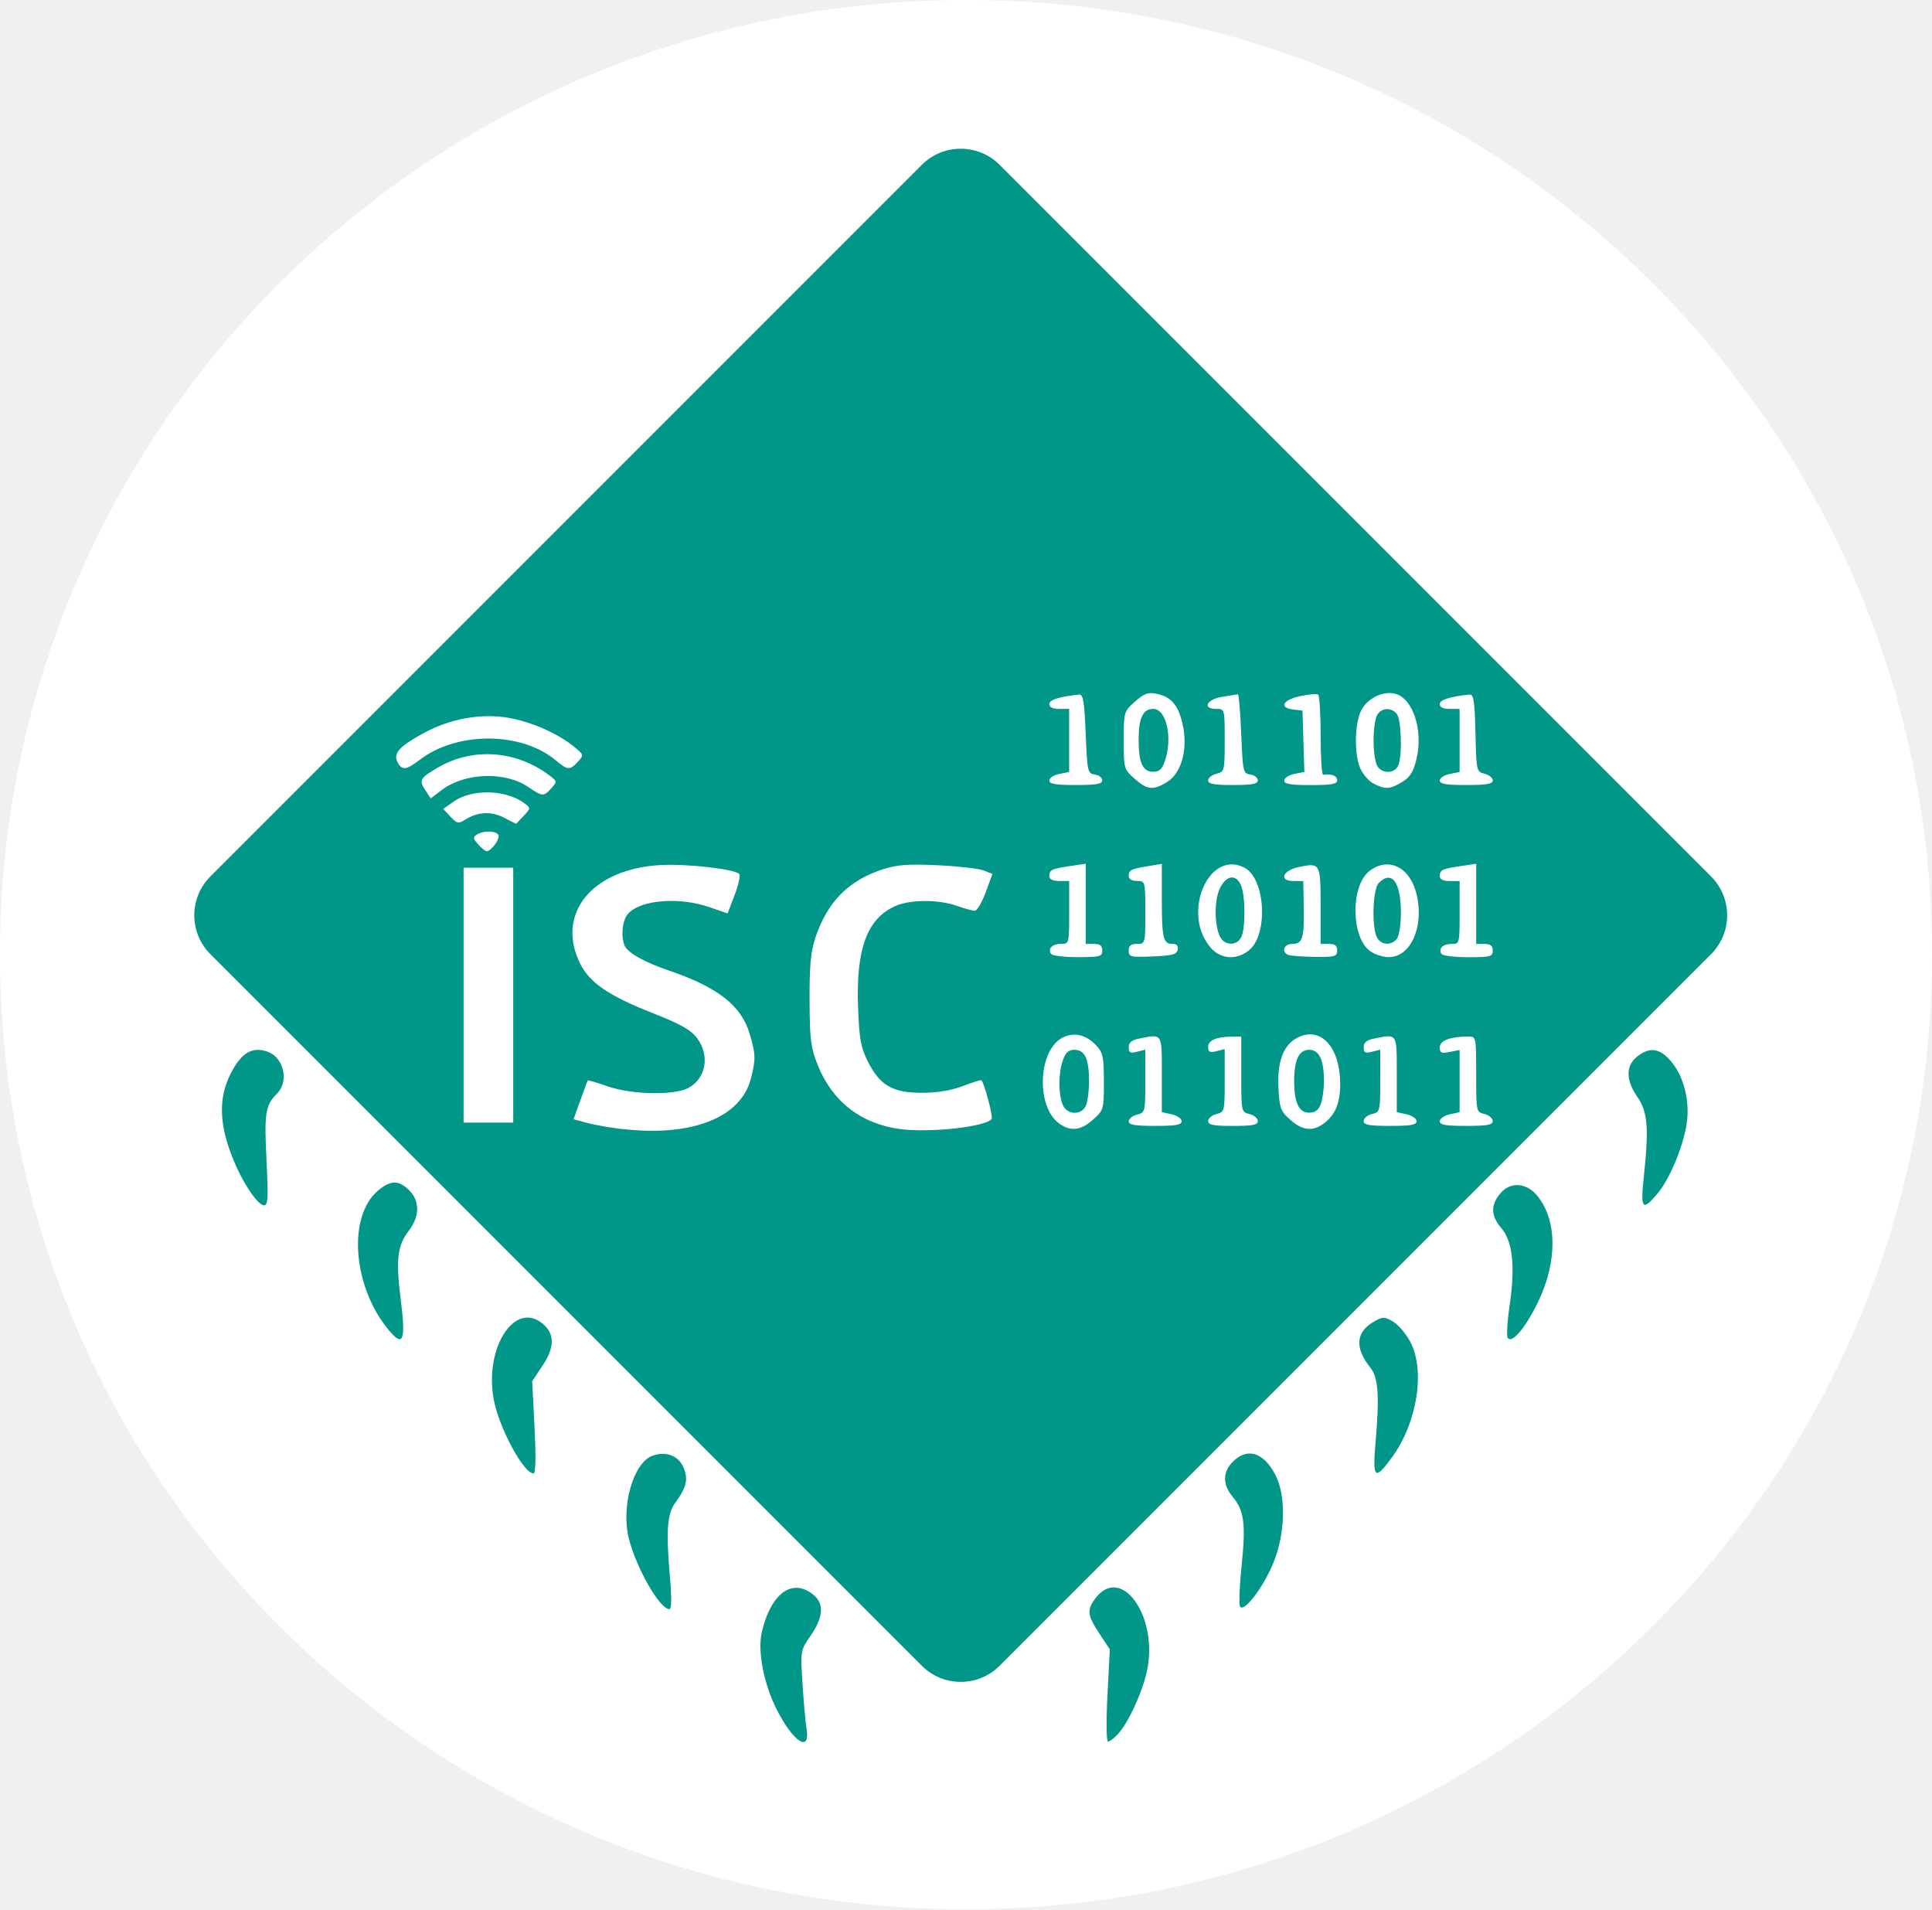
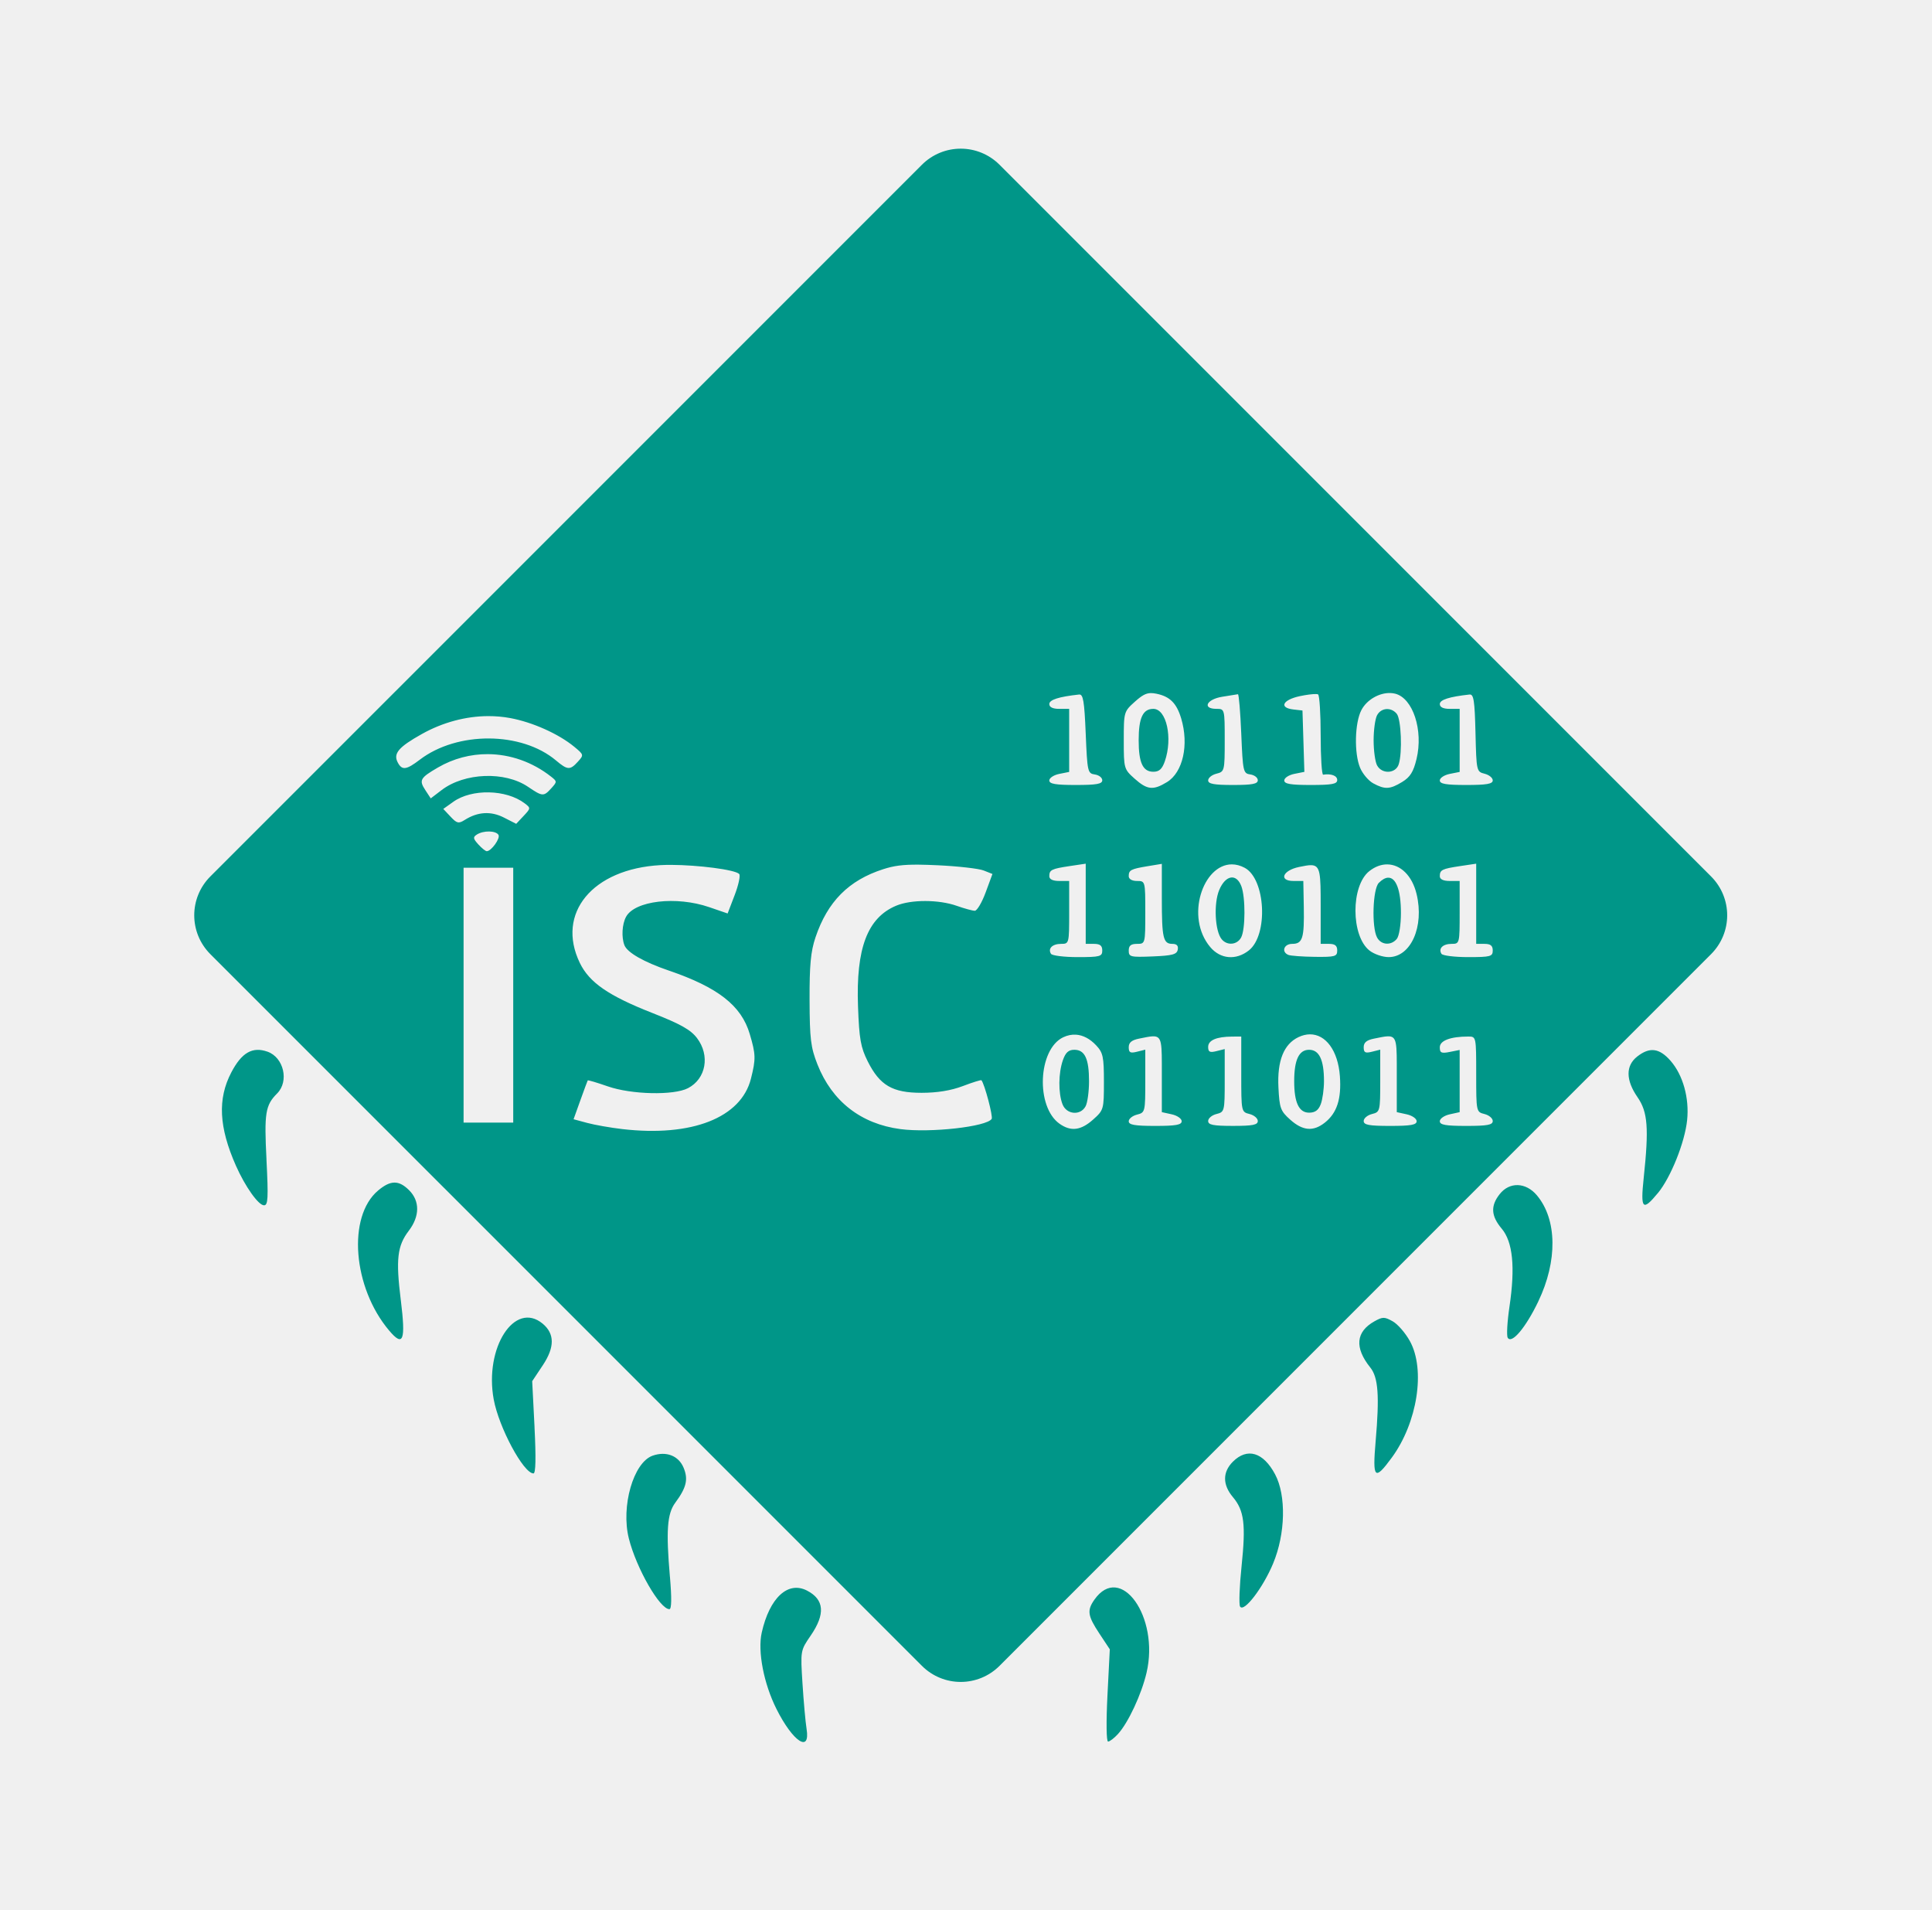
<svg xmlns="http://www.w3.org/2000/svg" width="67.405mm" height="66.598mm" viewBox="0 0 67.405 66.598" version="1.1" id="svg8">
  <defs id="defs2" />
  <g id="layer2" transform="translate(-74.52343,-62.57729)" />
  <g id="layer1" transform="translate(-74.52343,-62.57729)">
-     <ellipse style="fill:#ffffff;stroke:none;stroke-width:0.266;stroke-miterlimit:4;stroke-dasharray:none;stroke-dashoffset:0;stroke-opacity:1" id="path920" cx="108.226" cy="95.876" rx="33.703" ry="33.299" />
    <g id="g26" transform="translate(129.3585,6.949008)" />
-     <rect style="fill:#009688;fill-opacity:1;stroke:none;stroke-width:0.364;stroke-linecap:square;stroke-linejoin:bevel;stroke-miterlimit:4;stroke-dasharray:none;stroke-dashoffset:0;stroke-opacity:1;paint-order:stroke fill markers" id="rect908" width="38.939" height="38.939" x="123.752" y="-29.042" transform="rotate(45)" rx="1.919" />
+     <path id="rect908" style="fill:#009688;fill-opacity:1;stroke:none;stroke-width:1.376;stroke-linecap:square;stroke-linejoin:bevel;stroke-miterlimit:4;stroke-dasharray:none;stroke-dashoffset:0;stroke-opacity:1;paint-order:stroke fill markers" d="M 126.684 19.6 C 124.83 19.6 122.975 20.31 121.555 21.73 L 27.744 115.539 C 24.903 118.38 24.903 122.956 27.744 125.797 L 121.555 219.605 C 124.396 222.447 128.971 222.447 131.812 219.605 L 225.621 125.797 C 228.462 122.956 228.462 118.38 225.621 115.539 L 131.812 21.73 C 130.392 20.31 128.538 19.6 126.684 19.6 z M 183.355 91.365 C 183.566 91.373 183.771 91.401 183.971 91.451 C 186.314 92.039 187.699 96.262 186.791 100.049 C 186.38 101.761 185.953 102.444 184.895 103.09 C 183.283 104.072 182.613 104.104 181.08 103.271 C 180.453 102.931 179.672 102.005 179.344 101.215 C 178.549 99.305 178.637 95.31 179.512 93.623 C 180.227 92.244 181.884 91.309 183.355 91.365 z M 151.738 91.373 C 151.959 91.368 152.194 91.397 152.465 91.451 C 154.254 91.809 155.15 92.696 155.754 94.711 C 156.797 98.192 155.985 101.825 153.879 103.109 C 152.057 104.22 151.271 104.137 149.609 102.652 C 148.208 101.4 148.184 101.316 148.184 97.598 C 148.184 93.854 148.2 93.804 149.658 92.5 C 150.555 91.699 151.077 91.388 151.738 91.373 z M 173.512 91.5 C 173.657 91.503 173.76 91.518 173.807 91.547 C 173.994 91.663 174.148 94.103 174.148 96.969 C 174.148 99.835 174.295 102.157 174.475 102.129 C 175.532 101.962 176.33 102.264 176.33 102.834 C 176.33 103.361 175.65 103.488 172.838 103.488 C 170.167 103.488 169.348 103.348 169.348 102.889 C 169.348 102.559 169.945 102.169 170.674 102.023 L 171.998 101.758 L 171.873 97.715 L 171.748 93.67 L 170.549 93.533 C 168.614 93.311 169.125 92.262 171.406 91.775 C 172.255 91.594 173.076 91.491 173.512 91.5 z M 163.238 91.523 C 163.358 91.505 163.556 93.845 163.676 96.725 C 163.885 101.746 163.934 101.966 164.875 102.1 C 165.415 102.176 165.857 102.52 165.857 102.863 C 165.857 103.349 165.131 103.488 162.584 103.488 C 160.079 103.488 159.311 103.346 159.311 102.881 C 159.311 102.547 159.802 102.151 160.402 102 C 161.47 101.732 161.494 101.639 161.494 97.59 C 161.494 93.468 161.489 93.451 160.402 93.451 C 158.488 93.451 159.093 92.189 161.166 91.857 C 162.186 91.695 163.118 91.543 163.238 91.523 z M 142.293 91.561 C 142.832 91.502 142.986 92.414 143.166 96.725 C 143.375 101.746 143.424 101.968 144.365 102.102 C 144.905 102.178 145.348 102.522 145.348 102.865 C 145.348 103.355 144.594 103.488 141.857 103.488 C 139.186 103.488 138.365 103.348 138.365 102.889 C 138.365 102.559 138.956 102.171 139.676 102.027 L 140.984 101.766 L 140.984 97.609 L 140.984 93.453 L 139.676 93.453 C 138.821 93.453 138.365 93.233 138.365 92.818 C 138.365 92.254 139.621 91.852 142.293 91.561 z M 193.783 91.561 C 194.326 91.501 194.461 92.365 194.562 96.611 C 194.683 101.65 194.702 101.738 195.762 102.004 C 196.354 102.152 196.838 102.547 196.838 102.881 C 196.838 103.349 196.039 103.488 193.348 103.488 C 190.677 103.488 189.857 103.348 189.857 102.889 C 189.857 102.559 190.446 102.171 191.166 102.027 L 192.475 101.766 L 192.475 97.609 L 192.475 93.453 L 191.166 93.453 C 190.311 93.453 189.857 93.233 189.857 92.818 C 189.857 92.254 191.111 91.852 193.783 91.561 z M 152.084 93.453 C 150.7 93.453 150.148 94.636 150.148 97.598 C 150.148 100.56 150.7 101.744 152.084 101.744 C 152.85 101.744 153.24 101.388 153.596 100.369 C 154.664 97.305 153.822 93.453 152.084 93.453 z M 182.799 93.482 C 182.311 93.52 181.85 93.796 181.582 94.297 C 181.334 94.761 181.129 96.246 181.129 97.598 C 181.129 98.949 181.334 100.434 181.582 100.898 C 182.221 102.092 184.041 102.005 184.439 100.762 C 184.938 99.205 184.764 94.806 184.176 94.098 C 183.801 93.646 183.287 93.445 182.799 93.482 z M 64.379 94.408 C 65.363 94.405 66.337 94.491 67.287 94.668 C 70.237 95.216 73.667 96.754 75.727 98.453 C 76.991 99.496 77 99.533 76.205 100.412 C 75.17 101.556 74.838 101.537 73.309 100.25 C 68.769 96.43 60.3 96.384 55.357 100.154 C 53.581 101.509 53.017 101.584 52.455 100.533 L 52.455 100.531 C 51.822 99.349 52.545 98.492 55.625 96.77 C 58.379 95.229 61.425 94.419 64.379 94.408 z M 64.336 99.422 C 67.256 99.438 70.182 100.437 72.658 102.381 C 73.47 103.018 73.47 103.066 72.699 103.918 C 71.691 105.032 71.536 105.024 69.631 103.73 C 66.572 101.655 61.252 101.856 58.227 104.164 L 56.799 105.254 L 56.09 104.172 C 55.225 102.852 55.391 102.555 57.748 101.184 C 59.798 99.991 62.065 99.409 64.336 99.422 z M 64.479 104.461 C 66.219 104.497 67.958 104.98 69.172 105.898 C 69.999 106.525 69.997 106.555 69.041 107.572 L 68.068 108.609 L 66.453 107.785 C 64.736 106.909 62.997 107.012 61.291 108.09 C 60.468 108.61 60.254 108.561 59.408 107.66 L 58.453 106.645 L 59.775 105.703 C 60.994 104.835 62.738 104.424 64.479 104.461 z M 64.504 109.619 C 65.061 109.628 65.553 109.778 65.729 110.062 C 66.007 110.514 64.786 112.217 64.184 112.217 C 64.018 112.217 63.516 111.811 63.068 111.316 C 62.372 110.547 62.347 110.359 62.893 110.014 C 63.326 109.74 63.947 109.61 64.504 109.619 z M 143.166 113.863 L 143.166 119.148 L 143.166 124.434 L 144.258 124.434 C 145.058 124.434 145.348 124.667 145.348 125.307 C 145.348 126.101 145.057 126.18 142.102 126.18 C 140.316 126.18 138.732 125.984 138.584 125.744 C 138.15 125.042 138.771 124.434 139.92 124.434 C 140.974 124.434 140.984 124.393 140.984 120.289 L 140.984 116.143 L 139.676 116.143 C 138.827 116.143 138.365 115.921 138.365 115.514 C 138.365 114.678 138.654 114.537 141.094 114.172 L 143.166 113.863 z M 194.656 113.863 L 194.656 119.148 L 194.656 124.434 L 195.748 124.434 C 196.548 124.434 196.838 124.667 196.838 125.307 C 196.838 126.101 196.548 126.18 193.592 126.18 C 191.806 126.18 190.223 125.984 190.074 125.744 C 189.641 125.042 190.261 124.434 191.41 124.434 C 192.465 124.434 192.475 124.393 192.475 120.289 L 192.475 116.143 L 191.166 116.143 C 190.317 116.143 189.857 115.921 189.857 115.514 C 189.857 114.678 190.144 114.537 192.584 114.172 L 194.656 113.863 z M 153.203 113.885 L 153.203 118.469 C 153.203 123.665 153.381 124.434 154.59 124.434 C 155.172 124.434 155.402 124.68 155.303 125.197 C 155.183 125.826 154.599 125.984 151.998 126.09 C 149.066 126.209 148.838 126.154 148.838 125.326 C 148.838 124.666 149.122 124.434 149.93 124.434 C 151.017 124.434 151.021 124.419 151.021 120.289 C 151.021 116.158 151.017 116.143 149.93 116.143 C 149.271 116.143 148.838 115.893 148.838 115.514 C 148.838 114.704 149.108 114.562 151.348 114.191 L 153.203 113.885 z M 162.436 113.953 C 162.978 113.954 163.548 114.096 164.135 114.41 C 166.892 115.886 167.258 123.268 164.674 125.301 C 162.983 126.631 160.928 126.452 159.586 124.857 C 156.248 120.89 158.64 113.944 162.436 113.953 z M 182.938 113.957 C 184.657 113.976 186.206 115.409 186.797 117.873 C 187.825 122.158 186.042 126.18 183.113 126.18 C 182.327 126.18 181.19 125.792 180.588 125.318 C 178.127 123.383 178.112 116.772 180.562 114.844 C 181.34 114.232 182.156 113.948 182.938 113.957 z M 121.164 113.992 C 121.877 113.999 122.697 114.026 123.668 114.072 C 126.352 114.199 129.069 114.508 129.707 114.76 L 130.867 115.219 L 129.973 117.645 C 129.481 118.979 128.837 120.07 128.541 120.07 C 128.245 120.07 127.169 119.776 126.148 119.416 C 123.79 118.584 120.15 118.576 118.18 119.4 C 114.383 120.987 112.857 125.012 113.141 132.688 C 113.299 136.986 113.492 138.071 114.422 139.926 C 116.011 143.094 117.685 144.071 121.521 144.07 C 123.585 144.07 125.403 143.773 126.965 143.18 C 128.255 142.69 129.358 142.346 129.416 142.416 C 129.834 142.923 130.962 147.187 130.764 147.508 C 130.126 148.539 122.655 149.376 118.73 148.855 C 113.521 148.165 109.713 145.197 107.791 140.326 C 106.906 138.084 106.771 136.965 106.752 131.852 C 106.737 127.252 106.905 125.441 107.529 123.588 C 109.122 118.859 111.904 116.056 116.467 114.588 C 117.852 114.142 119.025 113.972 121.164 113.992 z M 88.518 114.021 C 92.05 114.038 96.897 114.645 97.469 115.217 C 97.657 115.405 97.391 116.655 96.879 117.994 L 95.947 120.428 L 93.525 119.596 C 89.178 118.1 83.691 118.74 82.547 120.877 C 82.027 121.848 81.931 123.551 82.336 124.607 C 82.708 125.578 84.897 126.829 88.184 127.951 C 94.679 130.168 97.752 132.57 98.859 136.301 C 99.662 139.005 99.679 139.598 99.023 142.201 C 97.724 147.36 91.227 149.91 82.074 148.854 C 80.514 148.674 78.427 148.308 77.436 148.041 L 75.633 147.555 L 76.531 145.049 C 77.026 143.67 77.462 142.494 77.5 142.434 C 77.538 142.373 78.729 142.727 80.148 143.221 C 83.267 144.306 88.837 144.433 90.717 143.461 C 93.101 142.228 93.655 139.143 91.904 136.848 C 91.072 135.756 89.733 135.004 86.037 133.553 C 80.242 131.278 77.708 129.531 76.459 126.951 C 73.288 120.402 78.124 114.542 87.102 114.053 C 87.536 114.029 88.013 114.019 88.518 114.021 z M 172.924 114.061 C 174.121 114.101 174.148 115.199 174.148 119.402 L 174.148 124.434 L 175.238 124.434 C 176.038 124.434 176.33 124.667 176.33 125.307 C 176.33 126.097 176.051 126.176 173.385 126.145 C 171.765 126.126 170.193 126.012 169.893 125.891 C 168.928 125.501 169.295 124.434 170.393 124.434 C 171.763 124.434 171.997 123.688 171.922 119.574 L 171.859 116.143 L 170.572 116.143 C 168.579 116.143 169.125 114.748 171.295 114.297 C 171.996 114.151 172.525 114.047 172.924 114.061 z M 61.129 114.398 L 64.402 114.398 L 67.676 114.398 L 67.676 131.197 L 67.676 147.998 L 64.402 147.998 L 61.129 147.998 L 61.129 131.197 L 61.129 114.398 z M 162.293 115.693 C 161.749 115.789 161.181 116.345 160.768 117.336 C 160.022 119.121 160.206 122.754 161.096 123.826 C 161.819 124.697 163.132 124.576 163.66 123.59 C 164.231 122.523 164.246 118.302 163.686 116.826 C 163.358 115.965 162.837 115.598 162.293 115.693 z M 182.998 115.711 C 182.644 115.738 182.246 115.961 181.814 116.393 C 181.013 117.194 180.851 122.224 181.582 123.59 C 182.121 124.597 183.428 124.692 184.186 123.779 C 184.494 123.408 184.73 121.926 184.73 120.361 C 184.73 117.304 184.06 115.629 182.998 115.711 z M 172.719 136.361 C 174.8 136.342 176.435 138.48 176.682 141.885 C 176.899 144.889 176.292 146.747 174.684 148.012 C 173.166 149.205 171.782 149.085 170.135 147.613 C 168.848 146.464 168.715 146.096 168.578 143.357 C 168.404 139.851 169.281 137.651 171.219 136.73 C 171.735 136.485 172.238 136.366 172.719 136.361 z M 141.883 136.406 C 142.814 136.467 143.724 136.942 144.543 137.814 C 145.451 138.781 145.566 139.322 145.566 142.613 C 145.566 146.251 145.539 146.349 144.141 147.598 C 142.533 149.034 141.215 149.201 139.727 148.158 C 136.549 145.932 136.863 138.332 140.199 136.748 C 140.758 136.483 141.324 136.37 141.883 136.406 z M 151.984 136.623 C 153.266 136.569 153.203 137.504 153.203 141.635 L 153.203 146.619 L 154.512 146.906 C 155.232 147.064 155.82 147.474 155.82 147.814 C 155.82 148.298 155.055 148.434 152.33 148.434 C 149.639 148.434 148.838 148.294 148.838 147.826 C 148.838 147.492 149.33 147.096 149.93 146.945 C 150.998 146.677 151.021 146.585 151.021 142.527 L 151.021 138.381 L 149.93 138.654 C 149.041 138.877 148.838 138.768 148.838 138.062 C 148.838 137.442 149.226 137.121 150.203 136.926 C 150.981 136.77 151.557 136.641 151.984 136.623 z M 182.965 136.623 C 184.246 136.569 184.184 137.504 184.184 141.635 L 184.184 146.619 L 185.494 146.906 C 186.214 147.064 186.803 147.474 186.803 147.814 C 186.803 148.298 186.036 148.434 183.311 148.434 C 180.518 148.434 179.82 148.304 179.82 147.787 C 179.82 147.432 180.312 147.018 180.912 146.867 C 181.979 146.6 182.002 146.505 182.002 142.488 L 182.002 138.381 L 180.912 138.654 C 180.023 138.877 179.82 138.768 179.82 138.062 C 179.82 137.442 180.206 137.121 181.184 136.926 C 181.961 136.77 182.538 136.641 182.965 136.623 z M 163.676 136.65 L 163.676 141.621 C 163.676 146.559 163.682 146.593 164.766 146.865 C 165.366 147.016 165.857 147.432 165.857 147.787 C 165.857 148.3 165.183 148.432 162.584 148.432 C 159.984 148.432 159.311 148.3 159.311 147.787 C 159.311 147.432 159.802 147.018 160.402 146.867 C 161.47 146.599 161.494 146.507 161.494 142.449 L 161.494 138.303 L 160.402 138.576 C 159.525 138.797 159.311 138.687 159.311 138.02 C 159.311 137.141 160.411 136.668 162.475 136.658 L 163.676 136.65 z M 193.621 136.652 C 194.651 136.652 194.656 136.682 194.656 141.623 C 194.656 146.561 194.665 146.595 195.748 146.867 C 196.348 147.018 196.838 147.432 196.838 147.787 C 196.838 148.304 196.14 148.434 193.348 148.434 C 190.622 148.434 189.857 148.298 189.857 147.814 C 189.857 147.474 190.446 147.064 191.166 146.906 L 192.475 146.619 L 192.475 142.52 L 192.475 138.42 L 191.166 138.682 C 190.061 138.903 189.857 138.807 189.857 138.07 C 189.857 137.183 191.266 136.652 193.621 136.652 z M 141.666 138.398 C 140.9 138.398 140.51 138.752 140.154 139.771 C 139.561 141.473 139.536 144.085 140.1 145.568 C 140.623 146.946 142.471 147.113 143.15 145.844 C 143.399 145.38 143.602 143.895 143.602 142.543 C 143.602 139.581 143.05 138.398 141.666 138.398 z M 172.621 138.398 C 171.285 138.398 170.656 139.723 170.656 142.543 C 170.656 145.363 171.285 146.689 172.621 146.689 C 173.413 146.689 173.855 146.367 174.158 145.57 C 174.392 144.954 174.584 143.591 174.584 142.543 C 174.584 139.723 173.957 138.398 172.621 138.398 z " transform="matrix(0.2645833,0,0,0.2645833,74.52343,62.57729)" />
    <path style="opacity:0.998;fill:#009688;fill-opacity:1;stroke-width:0.115" d="m 102.664,122.884 c -0.039,-0.243 -0.103,-0.957 -0.143,-1.587 -0.072,-1.143 -0.071,-1.148 0.285,-1.666 0.519,-0.756 0.478,-1.259 -0.127,-1.572 -0.666,-0.344 -1.307,0.251 -1.58,1.466 -0.146,0.653 0.07,1.777 0.513,2.661 0.573,1.145 1.189,1.554 1.052,0.698 z m 10.861,0.181 c 0.36,-0.393 0.824,-1.386 1.001,-2.145 0.454,-1.946 -0.908,-3.846 -1.822,-2.542 -0.262,0.374 -0.234,0.561 0.177,1.182 l 0.362,0.547 -0.082,1.609 c -0.047,0.932 -0.038,1.609 0.022,1.609 0.057,0 0.211,-0.117 0.342,-0.26 z m -15.629,-5.484 c -0.139,-1.611 -0.097,-2.204 0.187,-2.587 0.391,-0.529 0.459,-0.818 0.289,-1.224 -0.175,-0.417 -0.606,-0.583 -1.079,-0.417 -0.671,0.236 -1.111,1.769 -0.83,2.888 0.262,1.041 1.08,2.466 1.415,2.466 0.076,0 0.083,-0.384 0.019,-1.126 z m 21.046,-0.471 c 0.43,-1.031 0.46,-2.368 0.069,-3.104 -0.412,-0.776 -0.973,-0.944 -1.475,-0.442 -0.362,0.362 -0.361,0.803 6.9e-4,1.233 0.396,0.47 0.456,0.951 0.303,2.417 -0.073,0.699 -0.096,1.33 -0.051,1.403 0.133,0.215 0.799,-0.655 1.154,-1.507 z m -25.769,-4.746 -0.082,-1.609 0.37,-0.556 c 0.419,-0.629 0.417,-1.1 -0.005,-1.451 -0.974,-0.808 -2.038,0.837 -1.708,2.64 0.18,0.982 1.041,2.584 1.388,2.584 0.078,0 0.09,-0.539 0.036,-1.609 z m 29.906,1.06 c 0.896,-1.221 1.184,-3.07 0.634,-4.067 -0.156,-0.283 -0.426,-0.594 -0.601,-0.691 -0.286,-0.16 -0.349,-0.16 -0.635,-1.2e-4 -0.652,0.364 -0.702,0.919 -0.146,1.612 0.278,0.346 0.324,0.983 0.187,2.569 -0.114,1.314 -0.037,1.393 0.561,0.577 z m -34.573,-5.501 c -0.176,-1.424 -0.122,-1.89 0.28,-2.416 0.384,-0.504 0.389,-1.035 0.013,-1.411 -0.361,-0.361 -0.649,-0.358 -1.085,0.009 -1.078,0.907 -0.882,3.383 0.385,4.882 0.496,0.587 0.583,0.359 0.408,-1.063 z m 39.685,0.052 c 0.678,-1.41 0.66,-2.863 -0.048,-3.704 -0.386,-0.459 -0.956,-0.476 -1.299,-0.039 -0.322,0.409 -0.301,0.759 0.072,1.202 0.388,0.461 0.476,1.342 0.271,2.722 -0.078,0.524 -0.105,1.012 -0.061,1.084 0.14,0.227 0.626,-0.35 1.066,-1.265 z m -44.37,-4.95 c -0.083,-1.626 -0.039,-1.896 0.371,-2.307 0.424,-0.424 0.232,-1.257 -0.336,-1.457 -0.526,-0.185 -0.9,0.03 -1.264,0.726 -0.481,0.921 -0.432,1.906 0.161,3.248 0.324,0.732 0.787,1.385 0.982,1.385 0.14,0 0.153,-0.249 0.085,-1.596 z m 48.544,1.169 c 0.449,-0.545 0.94,-1.769 1.02,-2.544 0.08,-0.772 -0.145,-1.577 -0.579,-2.072 -0.392,-0.446 -0.729,-0.488 -1.164,-0.146 -0.405,0.319 -0.4,0.822 0.013,1.418 0.357,0.514 0.4,1.075 0.215,2.816 -0.116,1.093 -0.039,1.174 0.495,0.526 z" id="path24" />
-     <path style="fill:#ffffff;stroke-width:0.115" d="m 96.239,101.962 c -0.413,-0.048 -0.965,-0.144 -1.228,-0.215 l -0.477,-0.129 0.238,-0.663 c 0.131,-0.365 0.246,-0.676 0.256,-0.692 0.01,-0.016 0.325,0.078 0.701,0.208 0.825,0.287 2.299,0.32 2.796,0.063 0.631,-0.326 0.777,-1.142 0.314,-1.75 -0.22,-0.289 -0.575,-0.488 -1.553,-0.872 -1.533,-0.602 -2.204,-1.064 -2.534,-1.747 -0.839,-1.733 0.44,-3.283 2.816,-3.413 0.92,-0.05 2.571,0.135 2.743,0.308 0.05,0.05 -0.021,0.38 -0.156,0.735 l -0.247,0.644 -0.641,-0.221 c -1.15,-0.396 -2.602,-0.226 -2.905,0.339 -0.137,0.257 -0.163,0.707 -0.056,0.987 0.099,0.257 0.678,0.588 1.547,0.884 1.718,0.586 2.532,1.222 2.825,2.209 0.212,0.715 0.217,0.872 0.043,1.561 -0.344,1.365 -2.063,2.04 -4.484,1.76 z m 9.698,3.5e-4 c -1.378,-0.183 -2.385,-0.968 -2.894,-2.257 -0.234,-0.593 -0.27,-0.889 -0.275,-2.242 -0.004,-1.217 0.041,-1.696 0.206,-2.187 0.421,-1.251 1.158,-1.992 2.365,-2.381 0.489,-0.157 0.877,-0.185 1.905,-0.137 0.71,0.034 1.429,0.115 1.598,0.182 l 0.307,0.121 -0.236,0.642 c -0.13,0.353 -0.301,0.642 -0.379,0.642 -0.078,0 -0.363,-0.078 -0.633,-0.173 -0.624,-0.22 -1.587,-0.222 -2.108,-0.004 -1.004,0.42 -1.408,1.484 -1.333,3.515 0.042,1.137 0.093,1.425 0.339,1.915 0.421,0.838 0.863,1.097 1.878,1.097 0.546,-4e-5 1.027,-0.079 1.44,-0.236 0.341,-0.13 0.633,-0.221 0.648,-0.202 0.11,0.134 0.409,1.262 0.356,1.347 -0.169,0.273 -2.145,0.494 -3.184,0.357 z m 5.555,-0.184 c -0.841,-0.589 -0.757,-2.6 0.125,-3.019 0.394,-0.187 0.802,-0.087 1.149,0.282 0.24,0.256 0.271,0.399 0.271,1.27 0,0.963 -0.007,0.988 -0.377,1.318 -0.425,0.38 -0.774,0.424 -1.168,0.149 z m 0.906,-0.612 c 0.066,-0.123 0.12,-0.516 0.12,-0.874 0,-0.784 -0.146,-1.097 -0.512,-1.097 -0.203,0 -0.306,0.094 -0.4,0.364 -0.157,0.45 -0.163,1.142 -0.014,1.534 0.139,0.364 0.627,0.408 0.807,0.073 z m 7.14,0.468 c -0.34,-0.304 -0.376,-0.401 -0.412,-1.126 -0.046,-0.928 0.186,-1.51 0.698,-1.753 0.728,-0.346 1.365,0.255 1.446,1.363 0.058,0.795 -0.103,1.287 -0.528,1.622 -0.401,0.316 -0.768,0.284 -1.204,-0.106 z m 1.064,-0.541 c 0.062,-0.163 0.113,-0.523 0.113,-0.801 0,-0.746 -0.166,-1.097 -0.52,-1.097 -0.353,0 -0.52,0.351 -0.52,1.097 0,0.746 0.166,1.097 0.52,1.097 0.21,0 0.327,-0.085 0.407,-0.296 z m -6.699,0.597 c 0,-0.088 0.13,-0.193 0.289,-0.233 0.283,-0.071 0.289,-0.096 0.289,-1.169 v -1.097 l -0.289,0.072 c -0.235,0.059 -0.289,0.03 -0.289,-0.157 0,-0.164 0.102,-0.249 0.361,-0.301 0.823,-0.165 0.794,-0.211 0.794,1.246 v 1.319 l 0.346,0.076 c 0.191,0.042 0.346,0.15 0.346,0.24 0,0.128 -0.203,0.164 -0.924,0.164 -0.712,0 -0.924,-0.037 -0.924,-0.161 z m 2.771,-0.01 c 0,-0.094 0.13,-0.204 0.289,-0.243 0.283,-0.071 0.289,-0.096 0.289,-1.169 v -1.097 l -0.289,0.072 c -0.232,0.058 -0.289,0.029 -0.289,-0.147 0,-0.232 0.291,-0.358 0.837,-0.36 l 0.318,-0.002 v 1.315 c 0,1.307 0.002,1.316 0.289,1.388 0.159,0.04 0.289,0.149 0.289,0.243 0,0.136 -0.178,0.171 -0.866,0.171 -0.688,0 -0.866,-0.035 -0.866,-0.171 z m 5.426,0 c 0,-0.094 0.13,-0.204 0.289,-0.243 0.282,-0.071 0.289,-0.096 0.289,-1.159 v -1.087 l -0.289,0.072 c -0.235,0.059 -0.289,0.03 -0.289,-0.157 0,-0.164 0.102,-0.249 0.361,-0.301 0.823,-0.165 0.794,-0.211 0.794,1.246 v 1.319 l 0.346,0.076 c 0.191,0.042 0.346,0.15 0.346,0.24 0,0.128 -0.203,0.164 -0.924,0.164 -0.739,0 -0.924,-0.034 -0.924,-0.171 z m 2.655,0.007 c 0,-0.09 0.156,-0.198 0.346,-0.24 l 0.346,-0.076 v -1.085 -1.085 l -0.346,0.069 c -0.292,0.059 -0.346,0.033 -0.346,-0.162 0,-0.235 0.373,-0.375 0.996,-0.375 0.273,0 0.274,0.008 0.274,1.315 0,1.307 0.002,1.316 0.289,1.388 0.159,0.04 0.289,0.149 0.289,0.243 0,0.137 -0.185,0.171 -0.924,0.171 -0.721,0 -0.924,-0.036 -0.924,-0.164 z M 90.697,97.29 v -4.445 h 0.866 0.866 v 4.445 4.445 h -0.866 -0.866 z m 20.493,-1.443 c -0.115,-0.186 0.049,-0.346 0.353,-0.346 0.279,0 0.282,-0.011 0.282,-1.097 v -1.097 h -0.346 c -0.225,0 -0.346,-0.059 -0.346,-0.166 0,-0.221 0.076,-0.258 0.722,-0.355 l 0.548,-0.082 v 1.399 1.399 h 0.289 c 0.212,0 0.289,0.062 0.289,0.231 0,0.21 -0.077,0.231 -0.859,0.231 -0.472,0 -0.891,-0.052 -0.93,-0.115 z m 2.713,-0.11 c 0,-0.175 0.075,-0.236 0.289,-0.236 0.288,0 0.289,-0.004 0.289,-1.097 0,-1.093 -0.001,-1.097 -0.289,-1.097 -0.174,0 -0.289,-0.066 -0.289,-0.166 0,-0.214 0.071,-0.252 0.664,-0.35 l 0.491,-0.081 v 1.213 c 0,1.375 0.047,1.578 0.367,1.578 0.154,0 0.215,0.065 0.188,0.202 -0.032,0.166 -0.186,0.208 -0.874,0.236 -0.776,0.032 -0.836,0.017 -0.836,-0.202 z m 2.843,-0.124 c -1.009,-1.2 -0.038,-3.429 1.204,-2.764 0.73,0.39 0.826,2.344 0.142,2.882 -0.447,0.352 -0.991,0.305 -1.346,-0.117 z m 1.078,-0.335 c 0.151,-0.282 0.155,-1.399 0.007,-1.79 -0.173,-0.456 -0.553,-0.389 -0.772,0.135 -0.197,0.472 -0.149,1.433 0.087,1.717 0.191,0.23 0.539,0.199 0.679,-0.062 z m 1.649,0.609 c -0.255,-0.103 -0.159,-0.385 0.132,-0.385 0.363,0 0.425,-0.198 0.405,-1.286 l -0.017,-0.908 h -0.341 c -0.527,0 -0.383,-0.37 0.191,-0.489 0.742,-0.154 0.755,-0.132 0.755,1.351 v 1.331 h 0.289 c 0.212,0 0.289,0.062 0.289,0.231 0,0.209 -0.074,0.23 -0.779,0.222 -0.429,-0.005 -0.844,-0.035 -0.924,-0.067 z m 2.83,-0.151 c -0.651,-0.512 -0.655,-2.261 -0.007,-2.772 0.658,-0.518 1.422,-0.147 1.65,0.802 0.272,1.134 -0.2,2.198 -0.975,2.198 -0.208,0 -0.509,-0.103 -0.668,-0.228 z m 0.952,-0.407 c 0.082,-0.098 0.144,-0.49 0.144,-0.904 0,-1.079 -0.314,-1.507 -0.771,-1.05 -0.212,0.212 -0.255,1.543 -0.062,1.904 0.143,0.266 0.488,0.291 0.689,0.05 z m 1.558,0.52 c -0.115,-0.186 0.049,-0.346 0.353,-0.346 0.279,0 0.282,-0.011 0.282,-1.097 v -1.097 h -0.346 c -0.225,0 -0.346,-0.059 -0.346,-0.166 0,-0.221 0.076,-0.258 0.722,-0.355 l 0.548,-0.082 v 1.399 1.399 h 0.289 c 0.212,0 0.289,0.062 0.289,0.231 0,0.21 -0.077,0.231 -0.859,0.231 -0.472,0 -0.891,-0.052 -0.93,-0.115 z m -33.604,-3.817 c -0.184,-0.204 -0.191,-0.253 -0.047,-0.345 0.229,-0.145 0.657,-0.138 0.75,0.013 0.074,0.119 -0.249,0.57 -0.409,0.57 -0.044,0 -0.177,-0.107 -0.295,-0.238 z m -0.969,-0.968 -0.253,-0.269 0.35,-0.249 c 0.645,-0.459 1.844,-0.434 2.486,0.052 0.219,0.166 0.218,0.174 -0.035,0.443 l -0.258,0.274 -0.427,-0.218 c -0.454,-0.232 -0.914,-0.205 -1.366,0.081 -0.218,0.138 -0.275,0.125 -0.498,-0.114 z m -0.878,-0.923 c -0.229,-0.349 -0.185,-0.428 0.439,-0.791 1.24,-0.721 2.78,-0.598 3.945,0.317 0.215,0.169 0.215,0.181 0.011,0.407 -0.267,0.295 -0.308,0.292 -0.812,-0.05 -0.809,-0.549 -2.217,-0.496 -3.017,0.115 l -0.378,0.288 -0.187,-0.286 z m 24.744,-0.402 c -0.371,-0.331 -0.377,-0.353 -0.377,-1.337 0,-0.991 0.004,-1.004 0.39,-1.349 0.316,-0.283 0.457,-0.335 0.743,-0.278 0.473,0.095 0.71,0.329 0.87,0.862 0.276,0.921 0.061,1.883 -0.496,2.222 -0.482,0.294 -0.69,0.272 -1.13,-0.121 z m 1.055,-0.604 c 0.283,-0.811 0.06,-1.83 -0.4,-1.83 -0.366,0 -0.512,0.313 -0.512,1.097 0,0.784 0.146,1.097 0.512,1.097 0.203,0 0.306,-0.094 0.4,-0.364 z m 7.272,0.768 c -0.166,-0.09 -0.373,-0.335 -0.46,-0.544 -0.21,-0.505 -0.187,-1.562 0.045,-2.009 0.216,-0.417 0.757,-0.681 1.18,-0.575 0.62,0.156 0.986,1.273 0.746,2.275 -0.109,0.453 -0.221,0.634 -0.501,0.804 -0.426,0.26 -0.604,0.268 -1.009,0.048 z m 0.889,-0.664 c 0.132,-0.412 0.086,-1.576 -0.07,-1.763 -0.198,-0.239 -0.545,-0.213 -0.687,0.053 -0.066,0.123 -0.12,0.516 -0.12,0.874 0,0.358 0.054,0.751 0.12,0.874 0.169,0.316 0.651,0.292 0.756,-0.036 z m -12.19,0.563 c 0,-0.087 0.156,-0.19 0.346,-0.228 l 0.346,-0.069 v -1.1 -1.1 h -0.346 c -0.226,0 -0.346,-0.058 -0.346,-0.168 0,-0.149 0.332,-0.256 1.039,-0.333 0.143,-0.015 0.183,0.226 0.231,1.367 0.055,1.329 0.068,1.387 0.318,1.422 0.143,0.02 0.26,0.111 0.26,0.202 0,0.129 -0.2,0.165 -0.924,0.165 -0.707,0 -0.924,-0.037 -0.924,-0.159 z m 5.542,-0.002 c 0,-0.088 0.13,-0.193 0.289,-0.233 0.282,-0.071 0.289,-0.096 0.289,-1.167 0,-1.091 -0.001,-1.095 -0.289,-1.095 -0.506,0 -0.346,-0.334 0.202,-0.422 0.27,-0.043 0.517,-0.083 0.548,-0.088 0.032,-0.005 0.084,0.614 0.115,1.376 0.055,1.329 0.068,1.387 0.318,1.422 0.143,0.02 0.26,0.111 0.26,0.202 0,0.129 -0.192,0.165 -0.866,0.165 -0.663,0 -0.866,-0.038 -0.866,-0.161 z m 2.655,0.002 c 0,-0.087 0.158,-0.19 0.351,-0.229 l 0.351,-0.07 -0.033,-1.07 -0.033,-1.07 -0.318,-0.036 c -0.512,-0.059 -0.376,-0.336 0.227,-0.465 0.3,-0.064 0.585,-0.091 0.635,-0.06 0.05,0.031 0.09,0.676 0.09,1.435 0,0.758 0.039,1.372 0.087,1.365 0.28,-0.044 0.491,0.036 0.491,0.187 0,0.14 -0.18,0.173 -0.924,0.173 -0.707,0 -0.924,-0.037 -0.924,-0.159 z m 5.426,0 c 0,-0.087 0.156,-0.19 0.346,-0.228 l 0.346,-0.069 v -1.1 -1.1 h -0.346 c -0.226,0 -0.346,-0.058 -0.346,-0.168 0,-0.149 0.332,-0.256 1.039,-0.333 0.144,-0.016 0.179,0.213 0.206,1.336 0.032,1.333 0.037,1.356 0.318,1.427 0.157,0.039 0.285,0.144 0.285,0.232 0,0.124 -0.212,0.161 -0.924,0.161 -0.707,0 -0.924,-0.037 -0.924,-0.159 z m -36.354,-0.624 c -0.167,-0.313 0.024,-0.54 0.839,-0.995 0.972,-0.543 2.08,-0.743 3.086,-0.556 0.78,0.145 1.688,0.552 2.233,1.002 0.334,0.276 0.337,0.286 0.126,0.518 -0.274,0.303 -0.361,0.298 -0.766,-0.043 -1.201,-1.011 -3.442,-1.023 -4.749,-0.025 -0.47,0.358 -0.619,0.378 -0.768,0.1 z" id="path24-1" />
  </g>
</svg>
